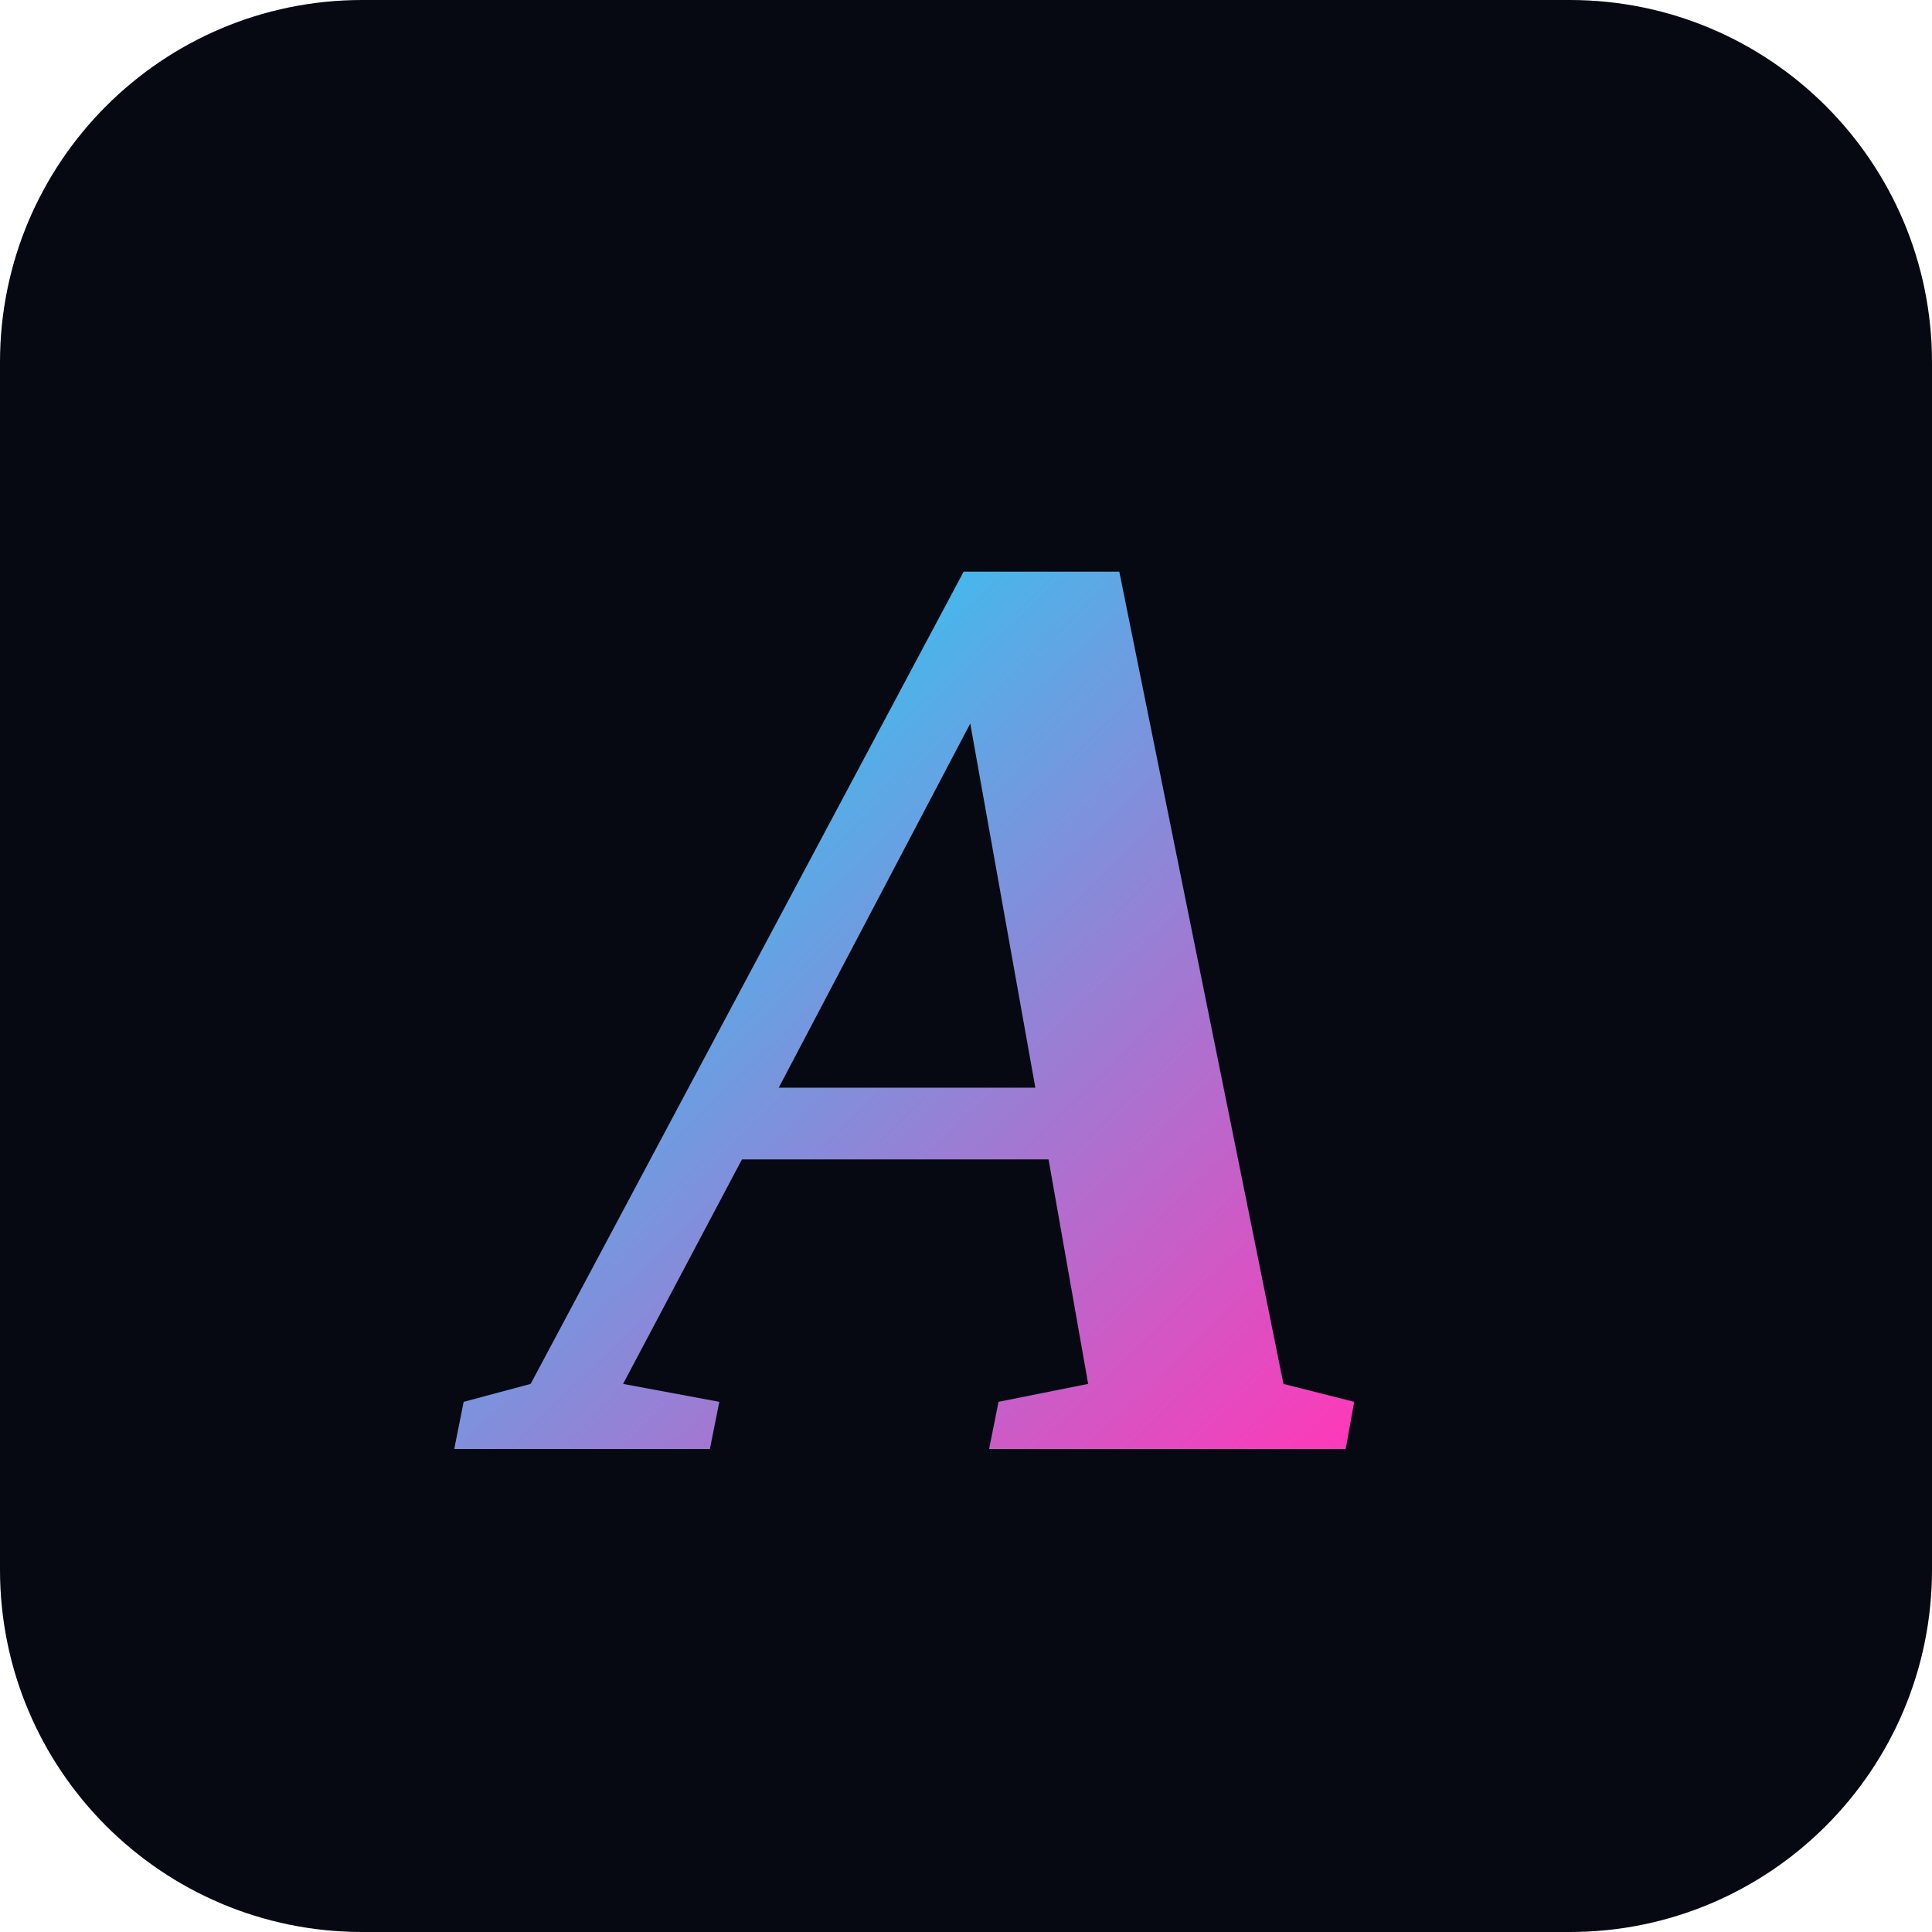
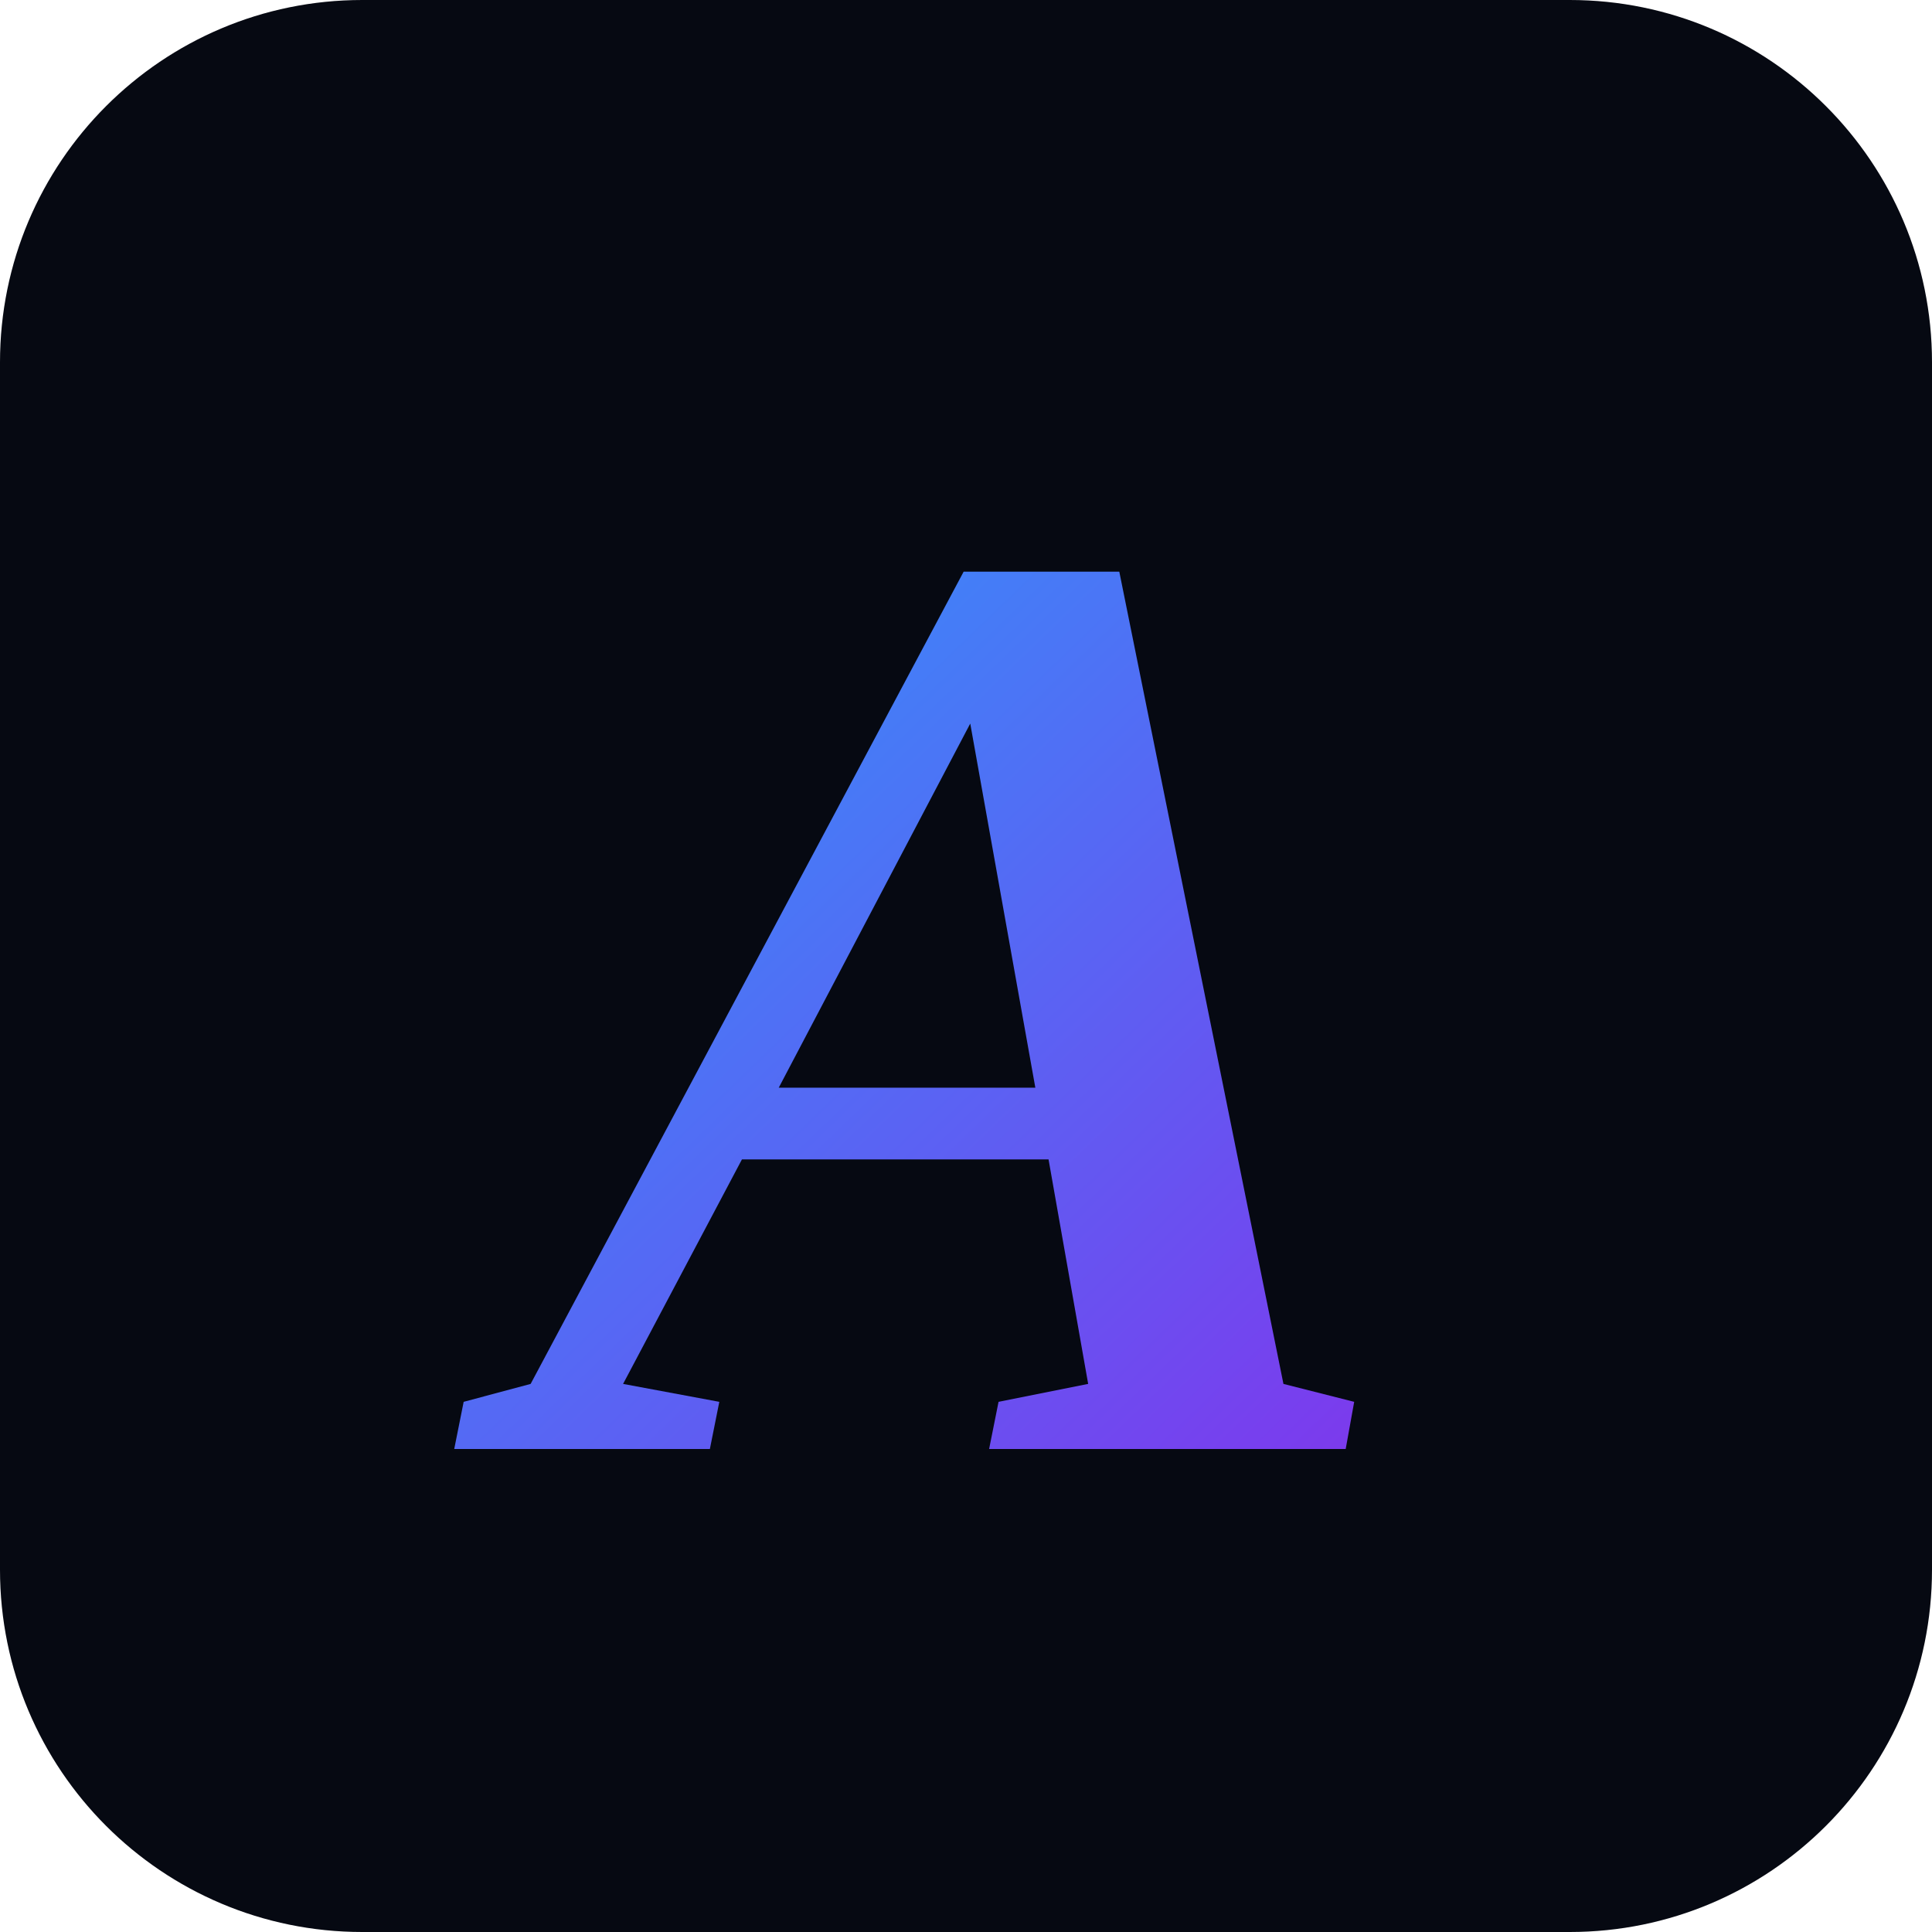
<svg xmlns="http://www.w3.org/2000/svg" viewBox="0 0 32 32" role="img" aria-label="Alexis Creuzot">
  <defs>
    <linearGradient id="accent" x1="0%" y1="0%" x2="100%" y2="100%">
-       <stop offset="0%" stop-color="#00e8ff" />
-       <stop offset="100%" stop-color="#ff38b8" />
+       <stop offset="0%" stop-color="#2d99fb" />
+       <stop offset="100%" stop-color="#7c3aed" />
    </linearGradient>
  </defs>
  <rect width="32" height="32" rx="6" fill="#060912" />
  <text x="16" y="24" text-anchor="middle" font-family="Georgia, 'Times New Roman', serif" font-size="22" font-weight="600" font-style="italic" fill="url(#accent)">A</text>
</svg>
